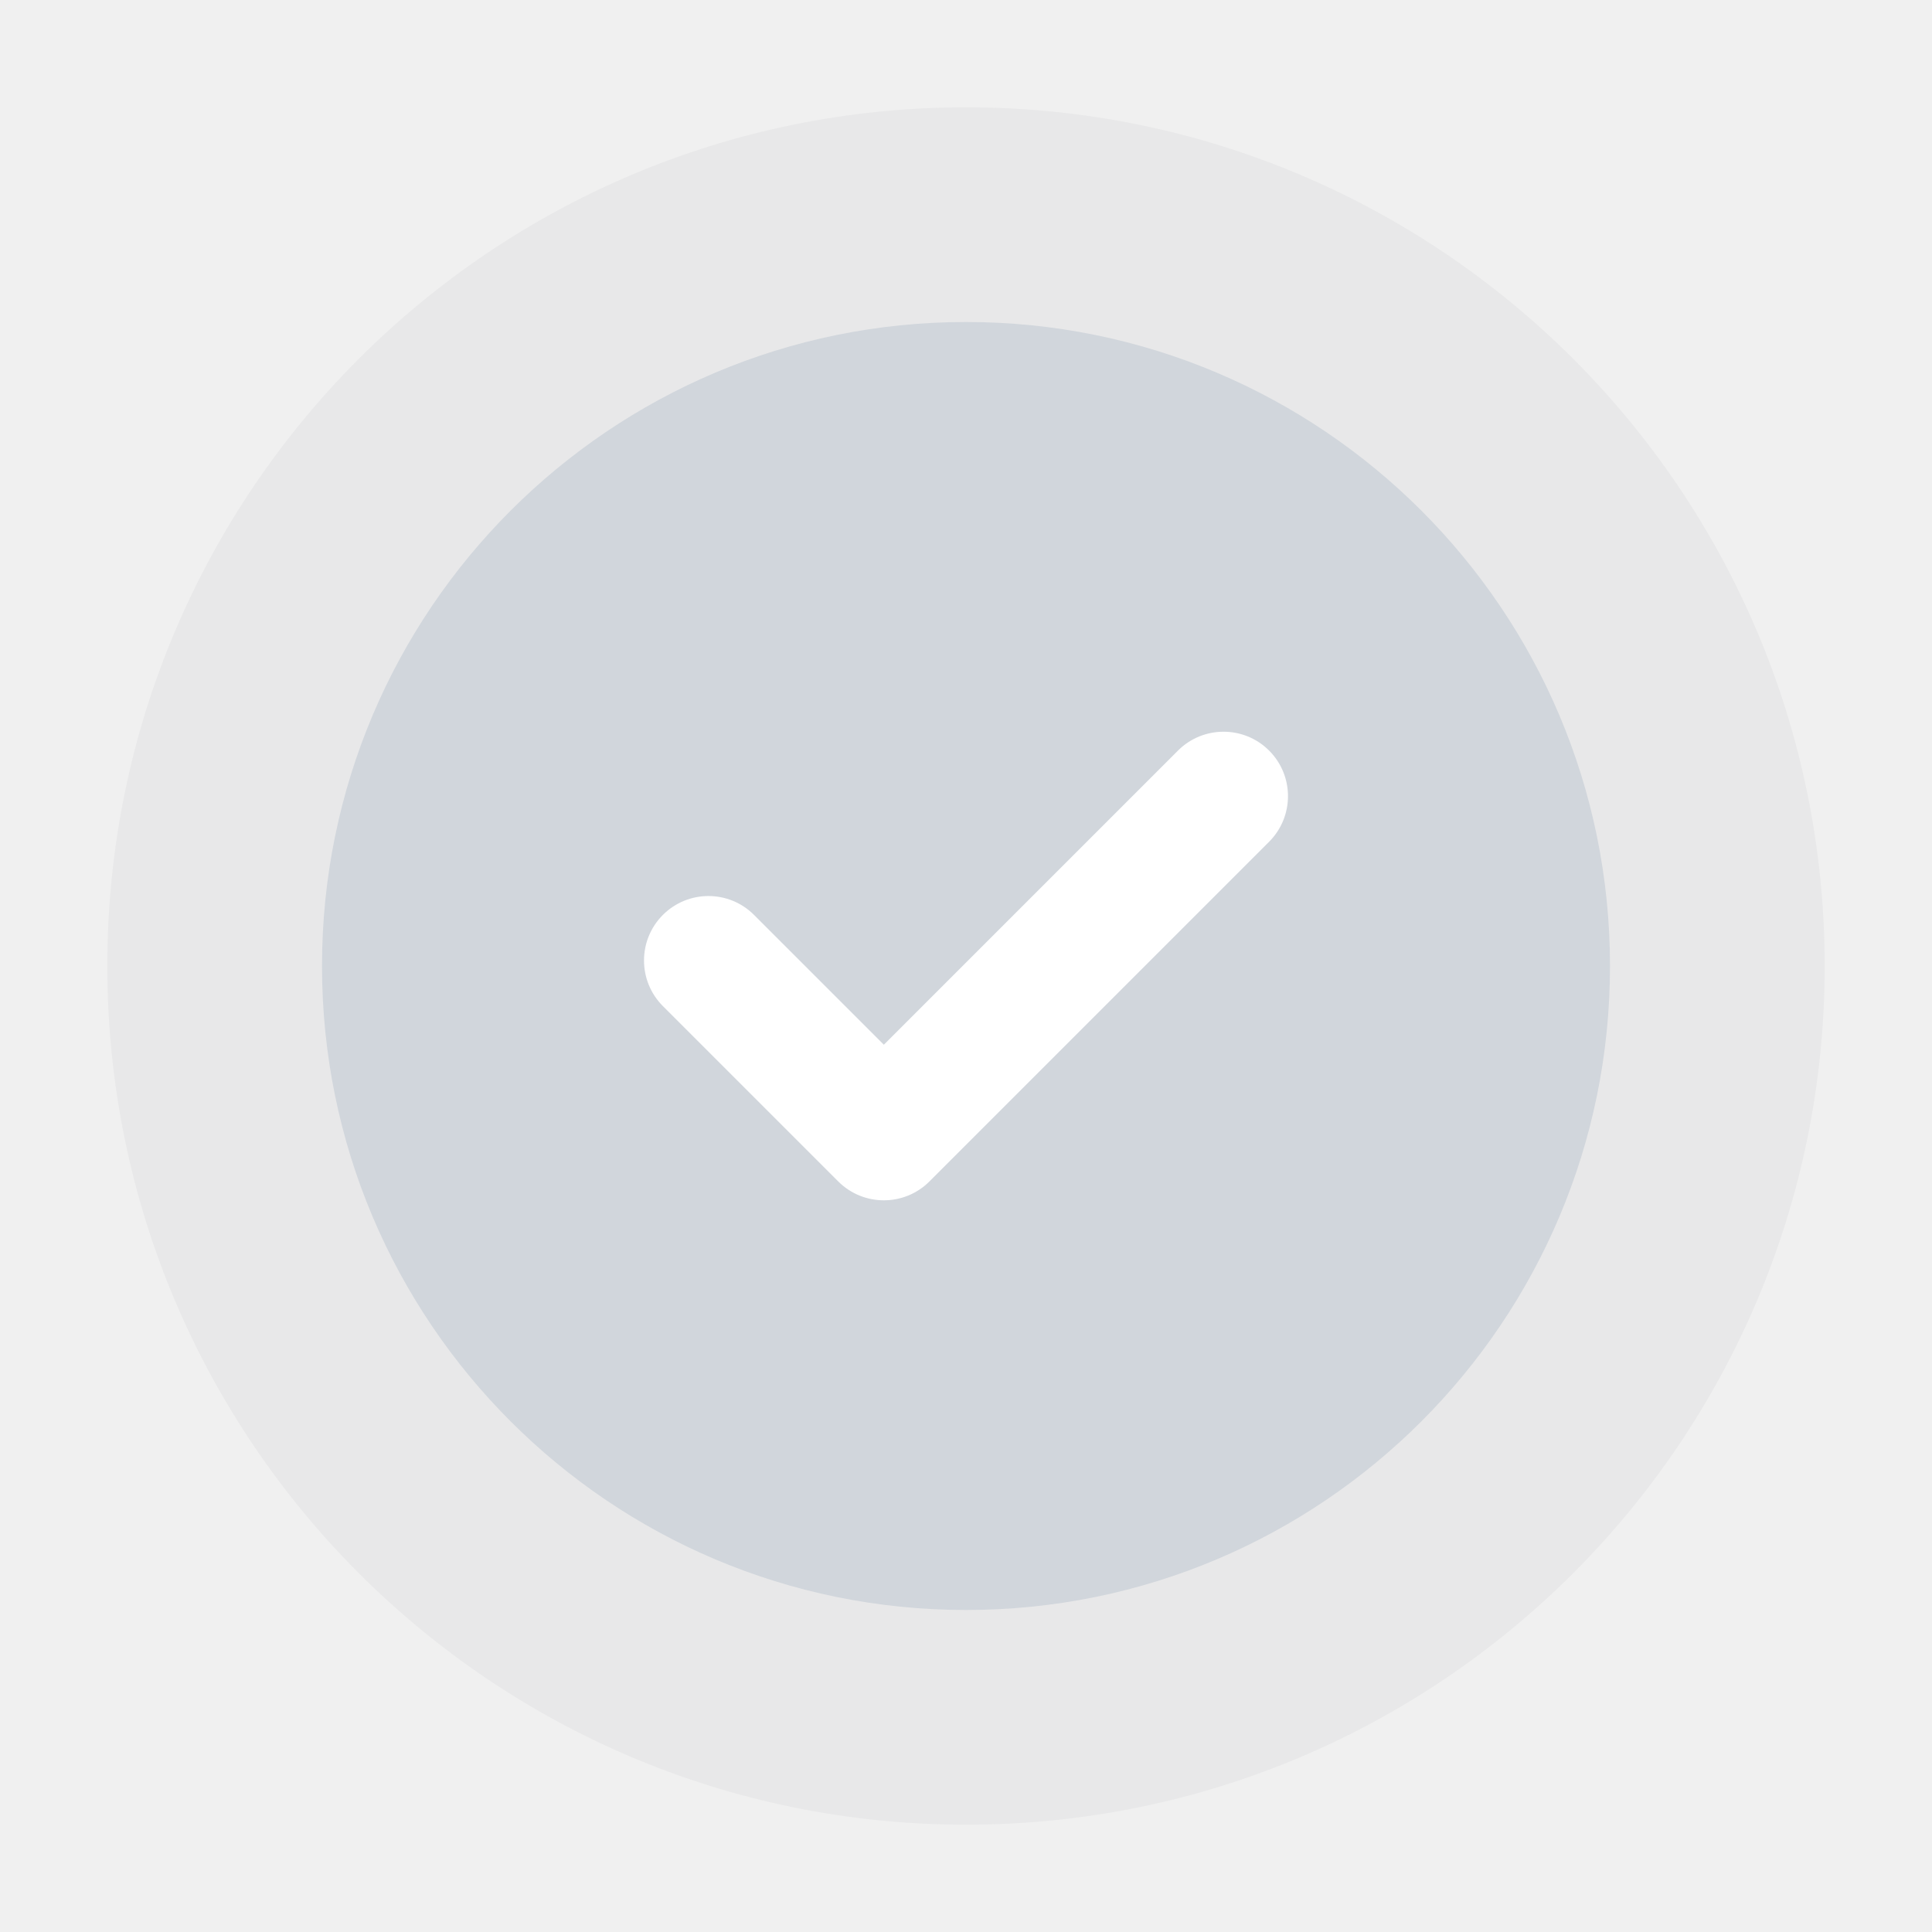
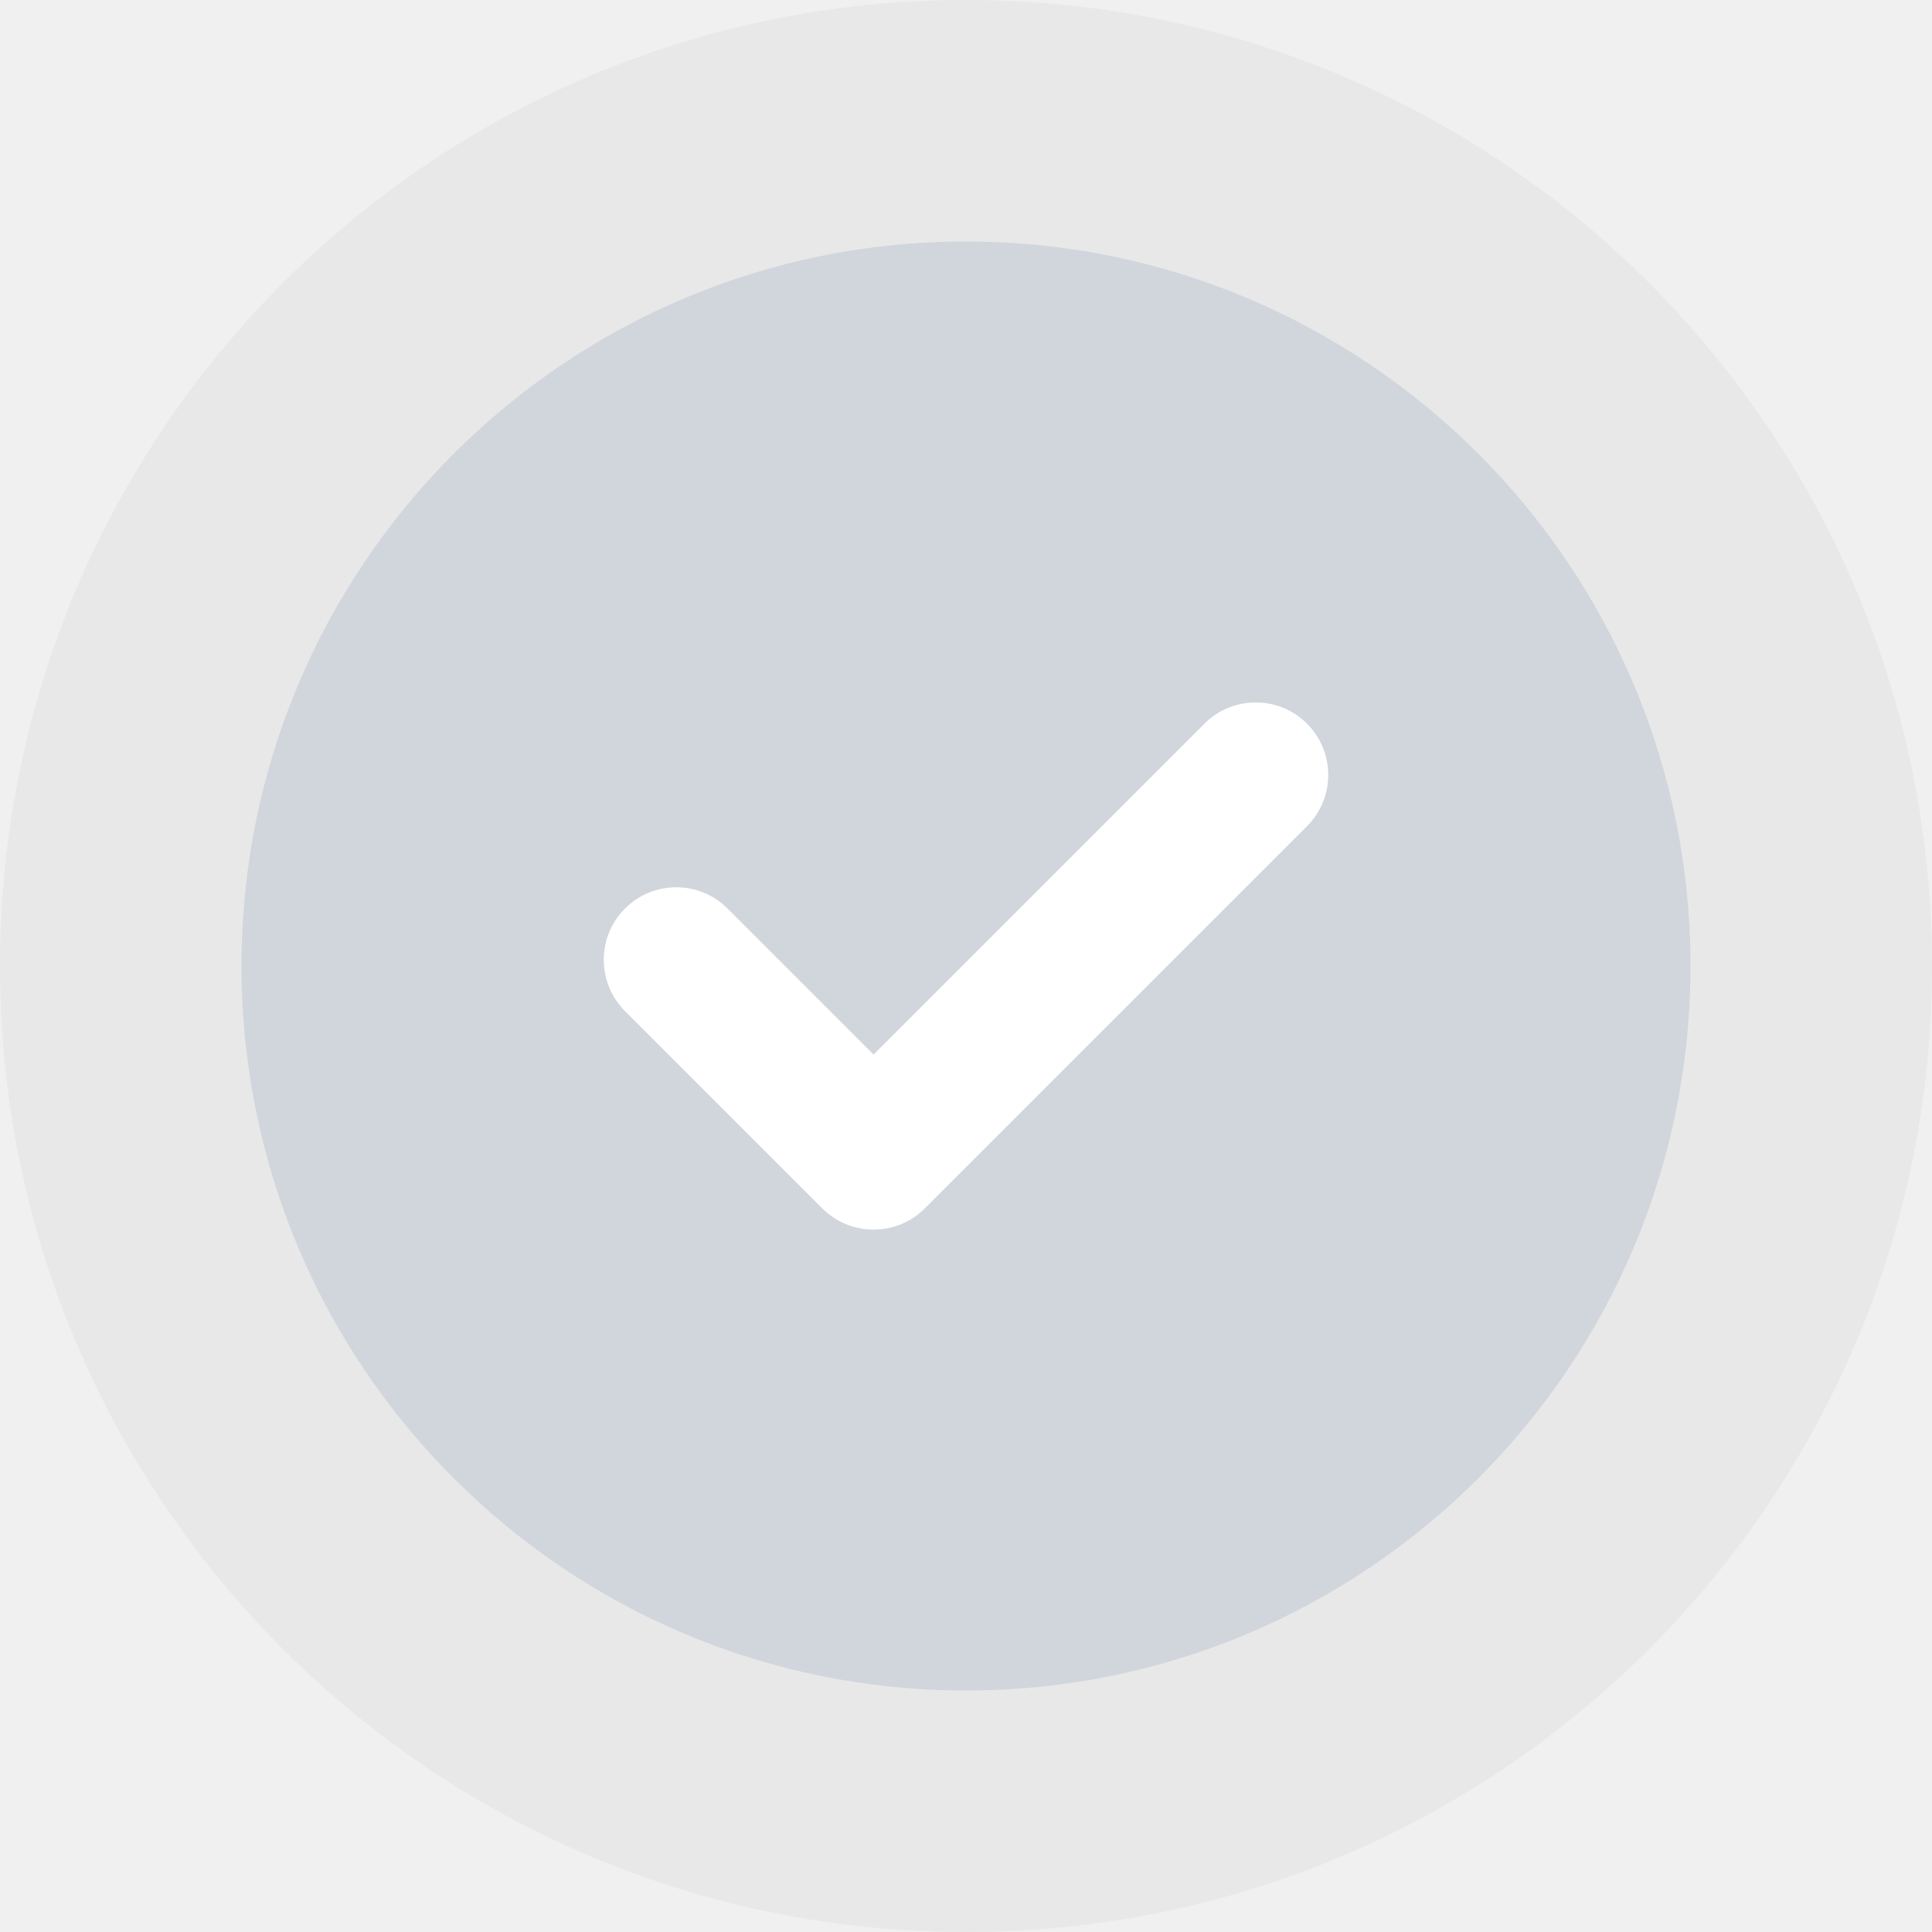
- <svg xmlns="http://www.w3.org/2000/svg" width="36" height="36" viewBox="0 0 36 36" fill="none">
-   <circle cx="18" cy="18" r="16" fill="#1C1A42" fill-opacity="0.04" />
-   <circle cx="18" cy="18" r="12" fill="#D1D6DC" />
-   <g clip-path="url(#clip0_286_7166)">
-     <path d="M23.648 15.685L17.318 22.015C16.849 22.483 16.089 22.483 15.62 22.015L12.352 18.747C11.883 18.278 11.883 17.517 12.352 17.048C12.821 16.579 13.581 16.579 14.05 17.048L16.469 19.467L21.95 13.986C22.419 13.517 23.18 13.518 23.648 13.986C24.117 14.455 24.117 15.215 23.648 15.685Z" fill="white" />
+ <svg xmlns="http://www.w3.org/2000/svg" width="32" height="32" viewBox="0 0 32 32" fill="none">
+   <circle cx="16" cy="16" r="16" fill="#1C1A42" fill-opacity="0.04" />
+   <circle cx="16" cy="16" r="12" fill="#D1D6DC" />
+   <g clip-path="url(#clip0_286_7160)">
+     <path d="M21.648 13.685L15.318 20.015C14.849 20.483 14.089 20.483 13.62 20.015L10.352 16.747C9.883 16.278 9.883 15.517 10.352 15.048C10.821 14.579 11.581 14.579 12.05 15.048L14.469 17.467L19.95 11.986C20.419 11.517 21.18 11.518 21.648 11.986C22.117 12.455 22.117 13.215 21.648 13.685Z" fill="white" />
  </g>
  <defs>
-     <clipPath id="clip0_286_7166">
-       <rect width="12" height="12" fill="white" transform="translate(11.998 12.0005)" />
+     <clipPath id="clip0_286_7160">
+       <rect width="12" height="12" fill="white" transform="translate(9.99805 10.0005)" />
    </clipPath>
  </defs>
</svg>
